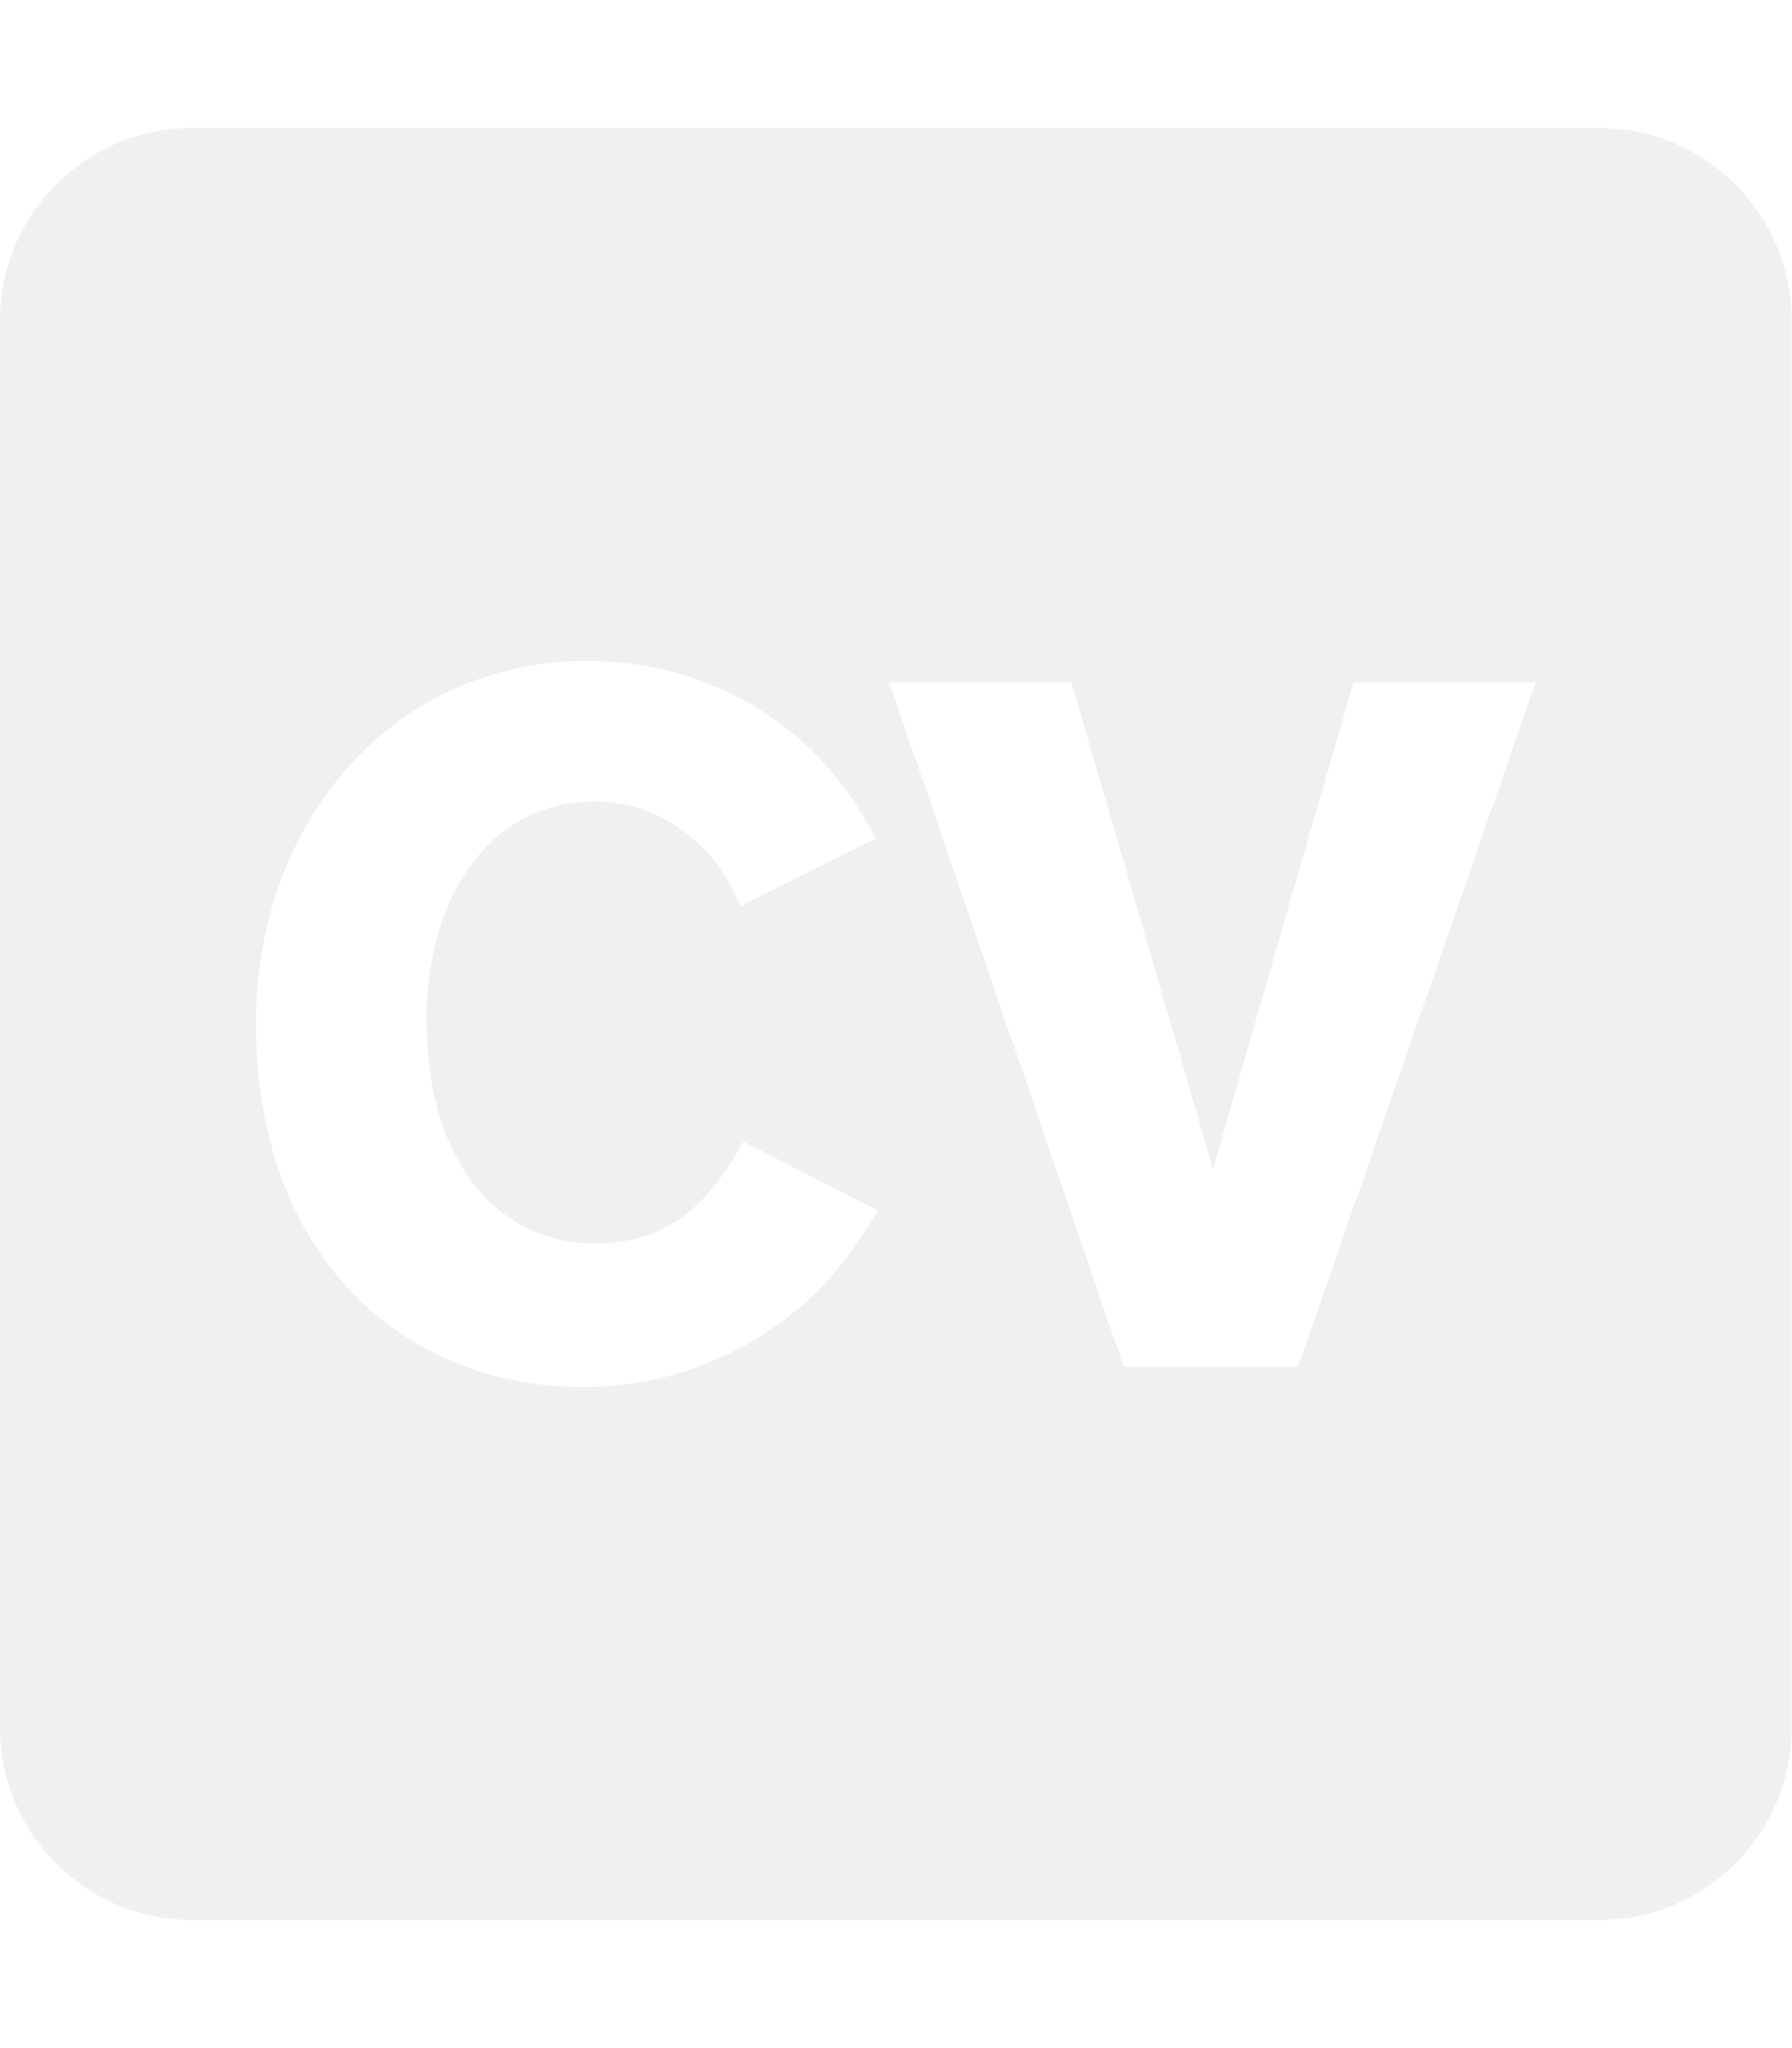
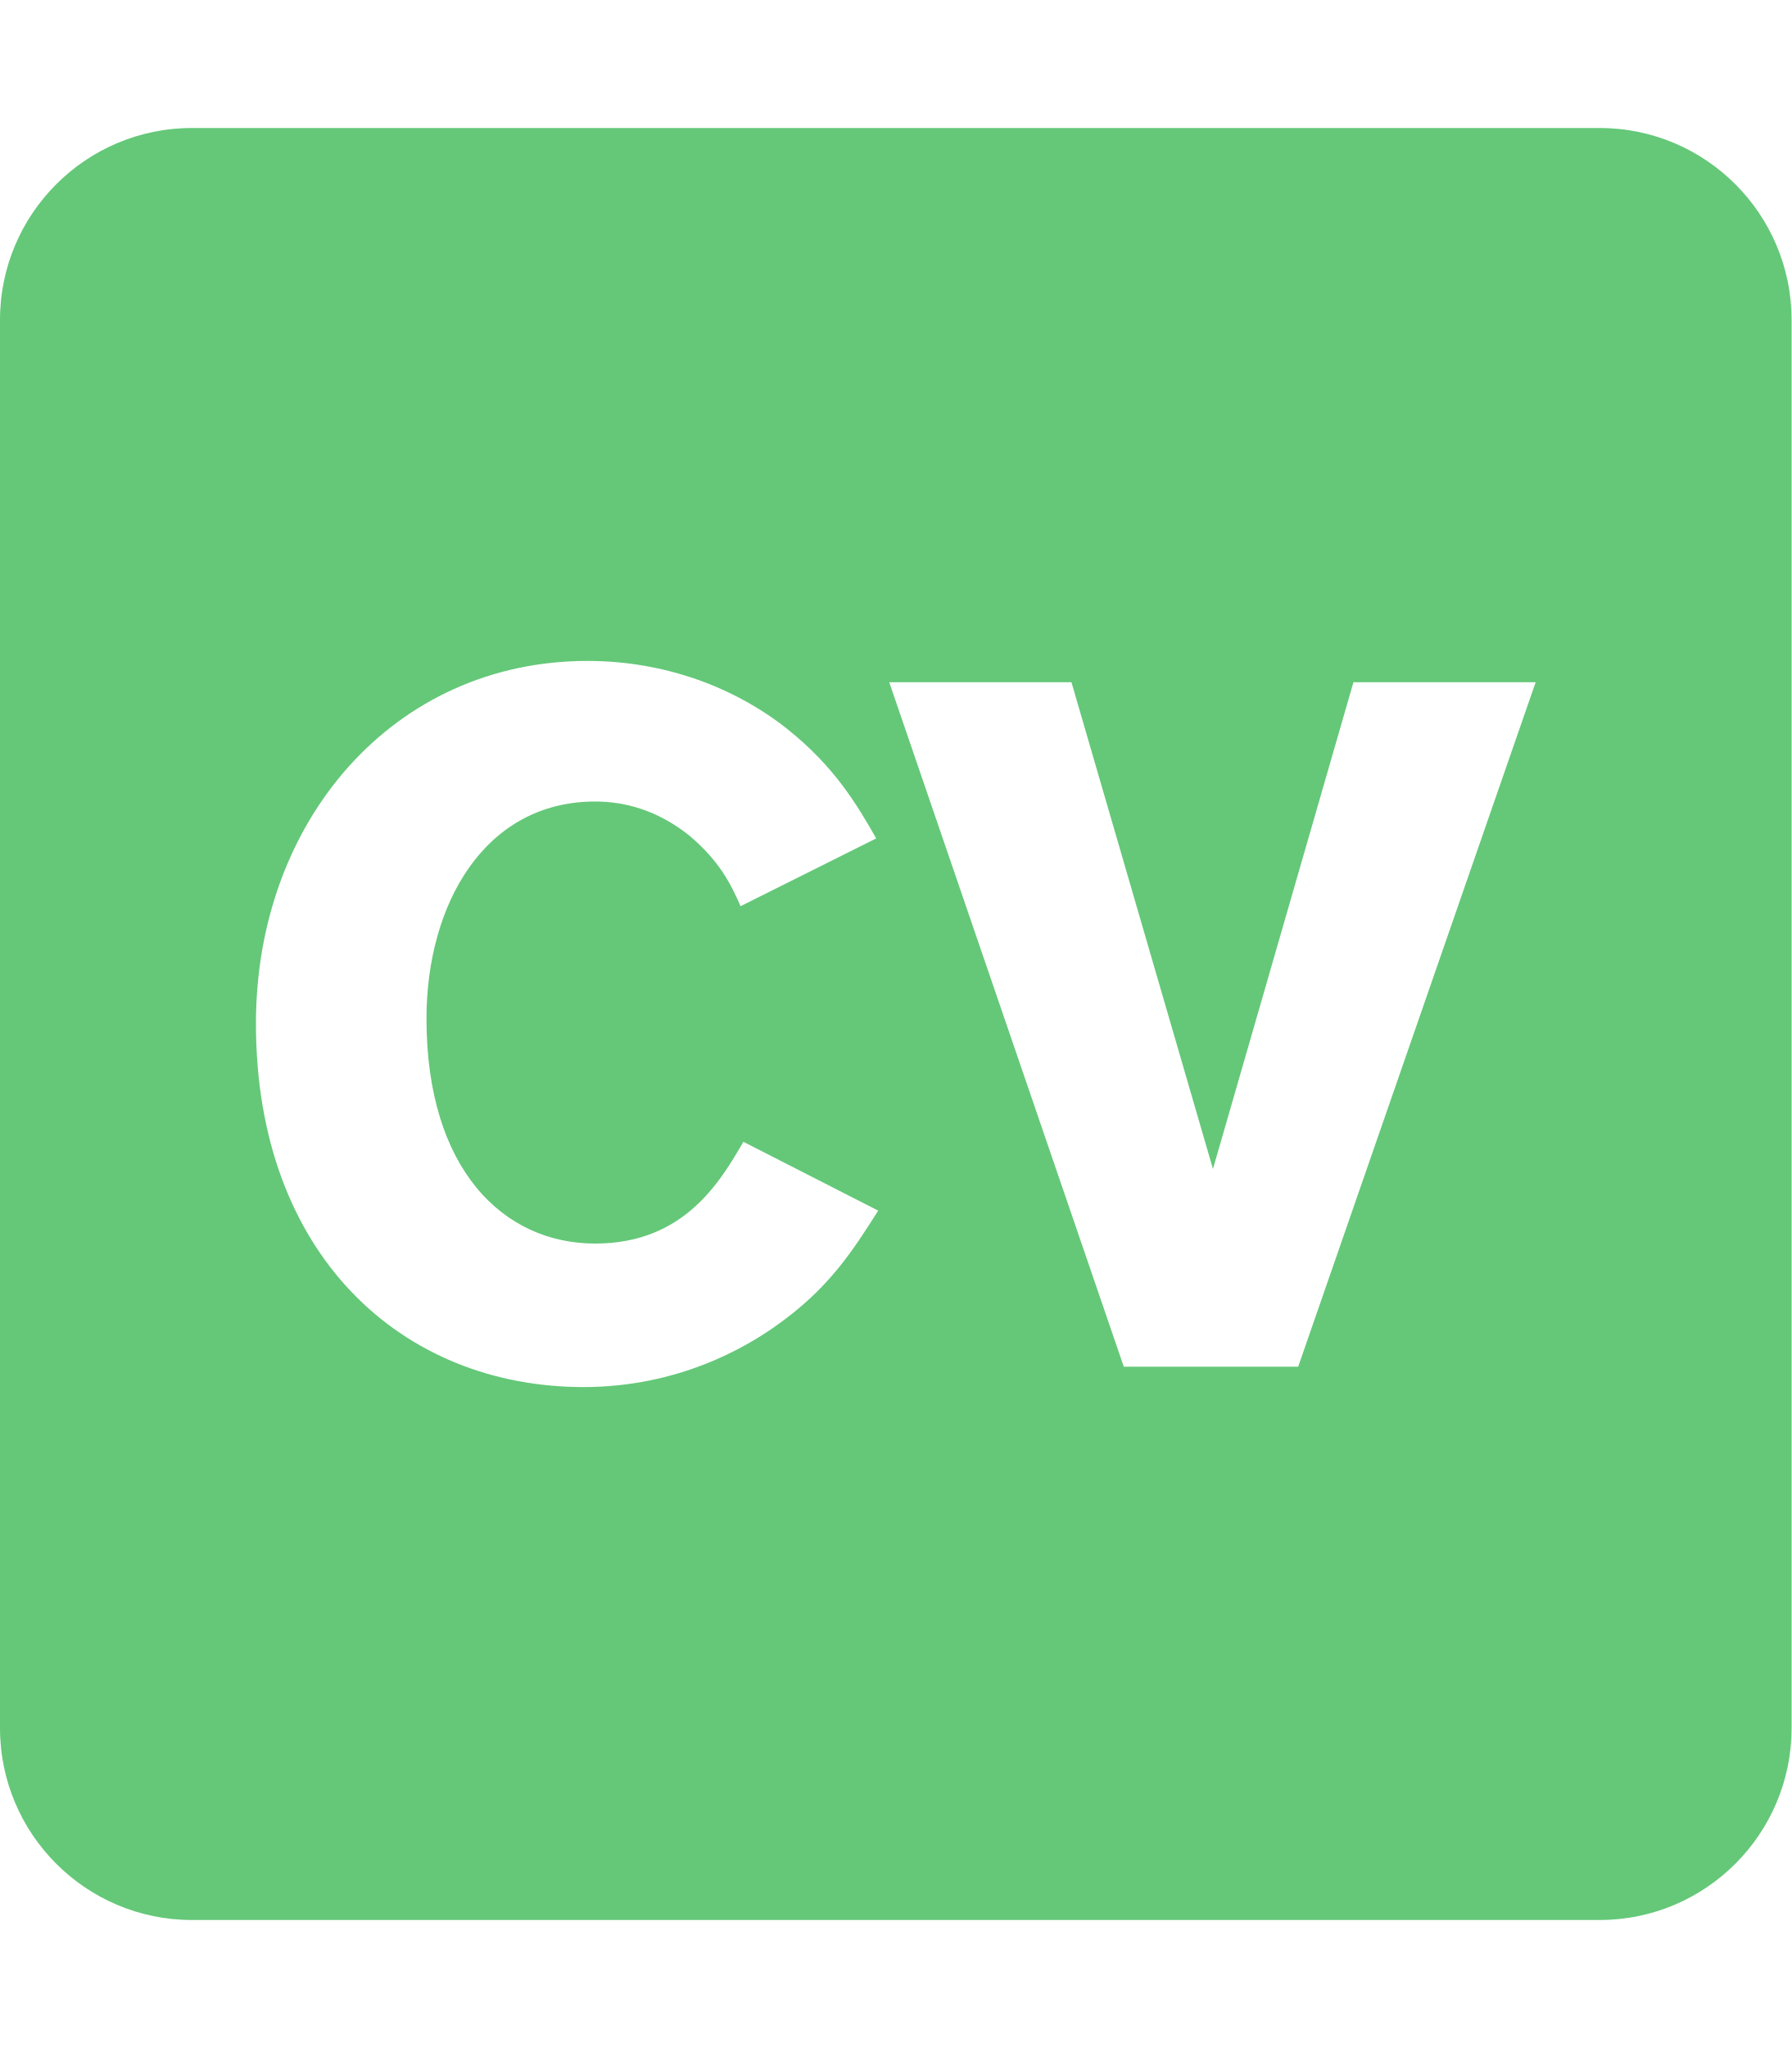
<svg xmlns="http://www.w3.org/2000/svg" height="512" viewBox="0 0 448 512" width="448">
-   <path d="m48 32c-26.5 0-48 21.5-48 48v352c0 26.5 21.5 48 48 48h352c26.5 0 48-21.5 48-48v-352c0-26.5-21.5-48-48-48zm98.881 133.234c19.635 0 37.081 6.788 49.928 16.971 11.88 9.452 17.444 18.907 22.299 27.393l-33.924 16.949c-2.427-5.565-5.347-11.387-12.846-17.682-8.248-6.552-16.478-8.484-23.523-8.484-27.627 0-42.17 25.694-42.17 54.287 0 37.573 19.161 56.221 42.17 56.221 22.299 0 31.277-15.511 37.08-25.436l33.705 17.207c-6.315 9.925-12.373 19.635-25.949 29.068-7.262 5.091-23.978 15.037-47.736 15.037-45.328 0-81.914-32.956-81.914-90.895 0-50.636 34.415-90.637 82.881-90.637zm75.482 5.328h45.564l35.383 121.678 35.125-121.678h45.564l-59.379 171.111h-43.611z" fill="#f0f0f0" />
+   <path d="m48 32c-26.5 0-48 21.5-48 48v352c0 26.5 21.5 48 48 48h352c26.5 0 48-21.5 48-48v-352c0-26.5-21.5-48-48-48zm98.881 133.234c19.635 0 37.081 6.788 49.928 16.971 11.88 9.452 17.444 18.907 22.299 27.393l-33.924 16.949c-2.427-5.565-5.347-11.387-12.846-17.682-8.248-6.552-16.478-8.484-23.523-8.484-27.627 0-42.17 25.694-42.17 54.287 0 37.573 19.161 56.221 42.17 56.221 22.299 0 31.277-15.511 37.08-25.436l33.705 17.207c-6.315 9.925-12.373 19.635-25.949 29.068-7.262 5.091-23.978 15.037-47.736 15.037-45.328 0-81.914-32.956-81.914-90.895 0-50.636 34.415-90.637 82.881-90.637zm75.482 5.328h45.564l35.383 121.678 35.125-121.678h45.564l-59.379 171.111h-43.611z" fill="rgb(100, 200, 120)" />
</svg>
